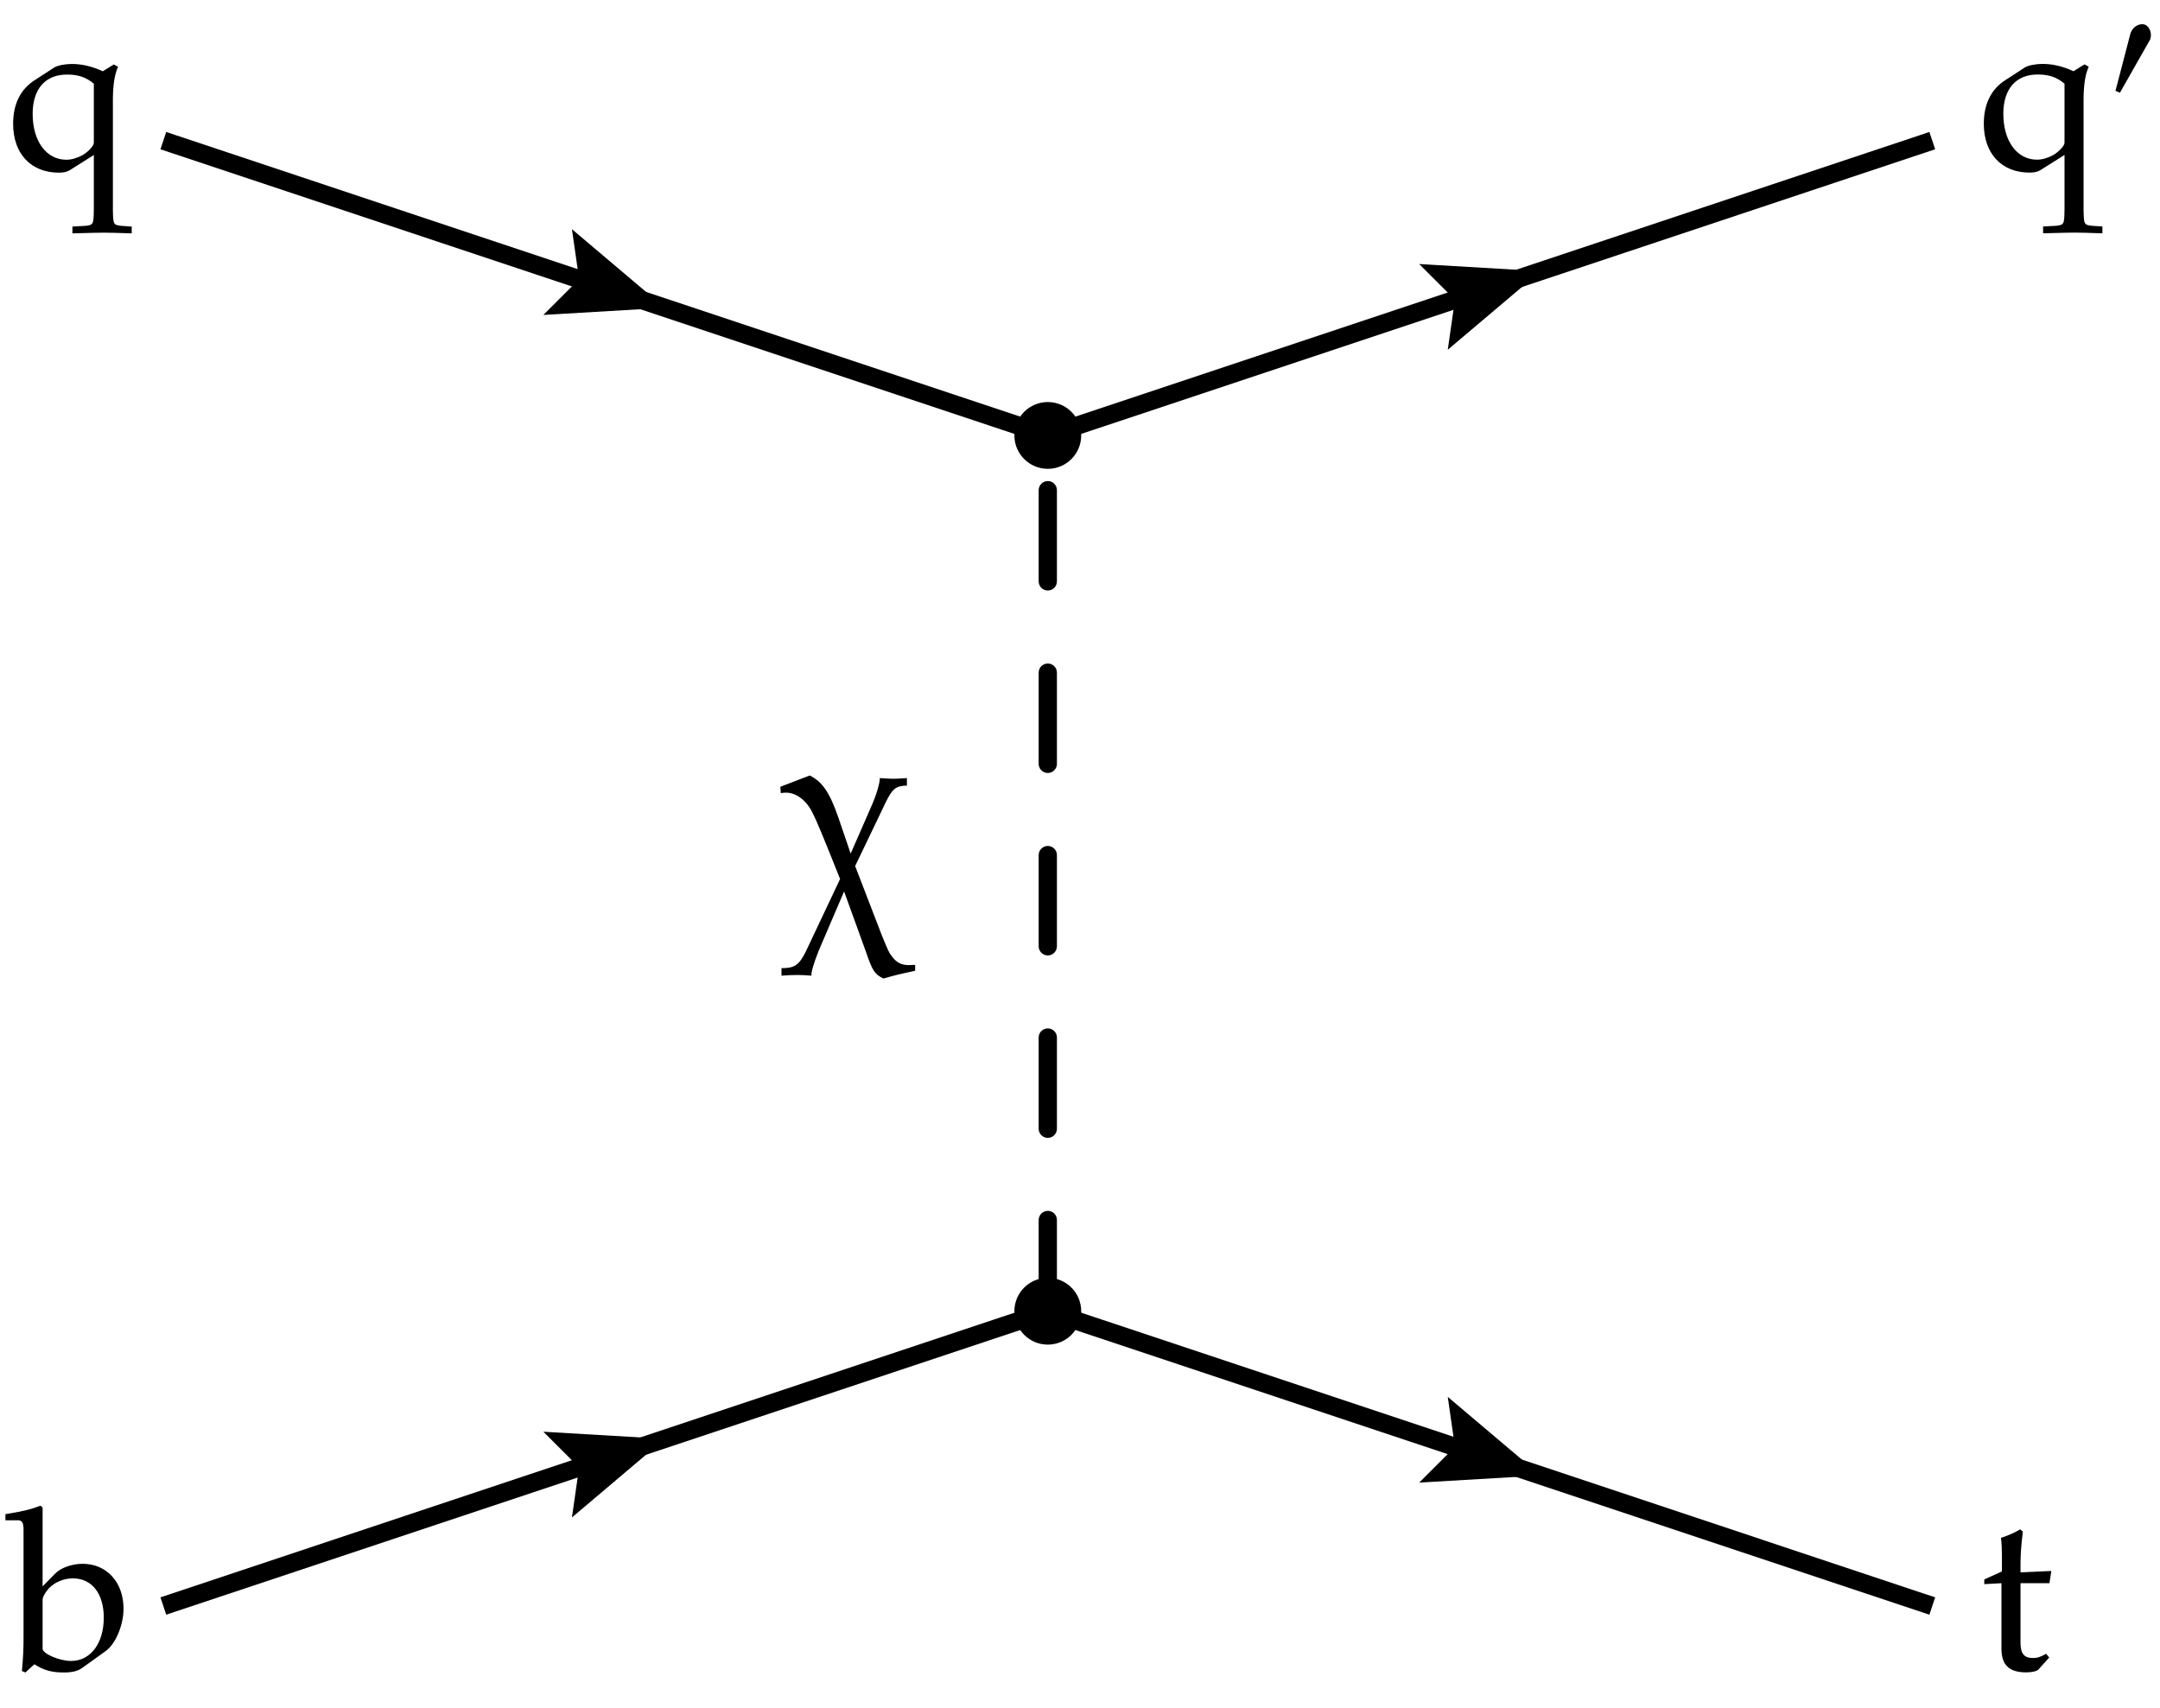
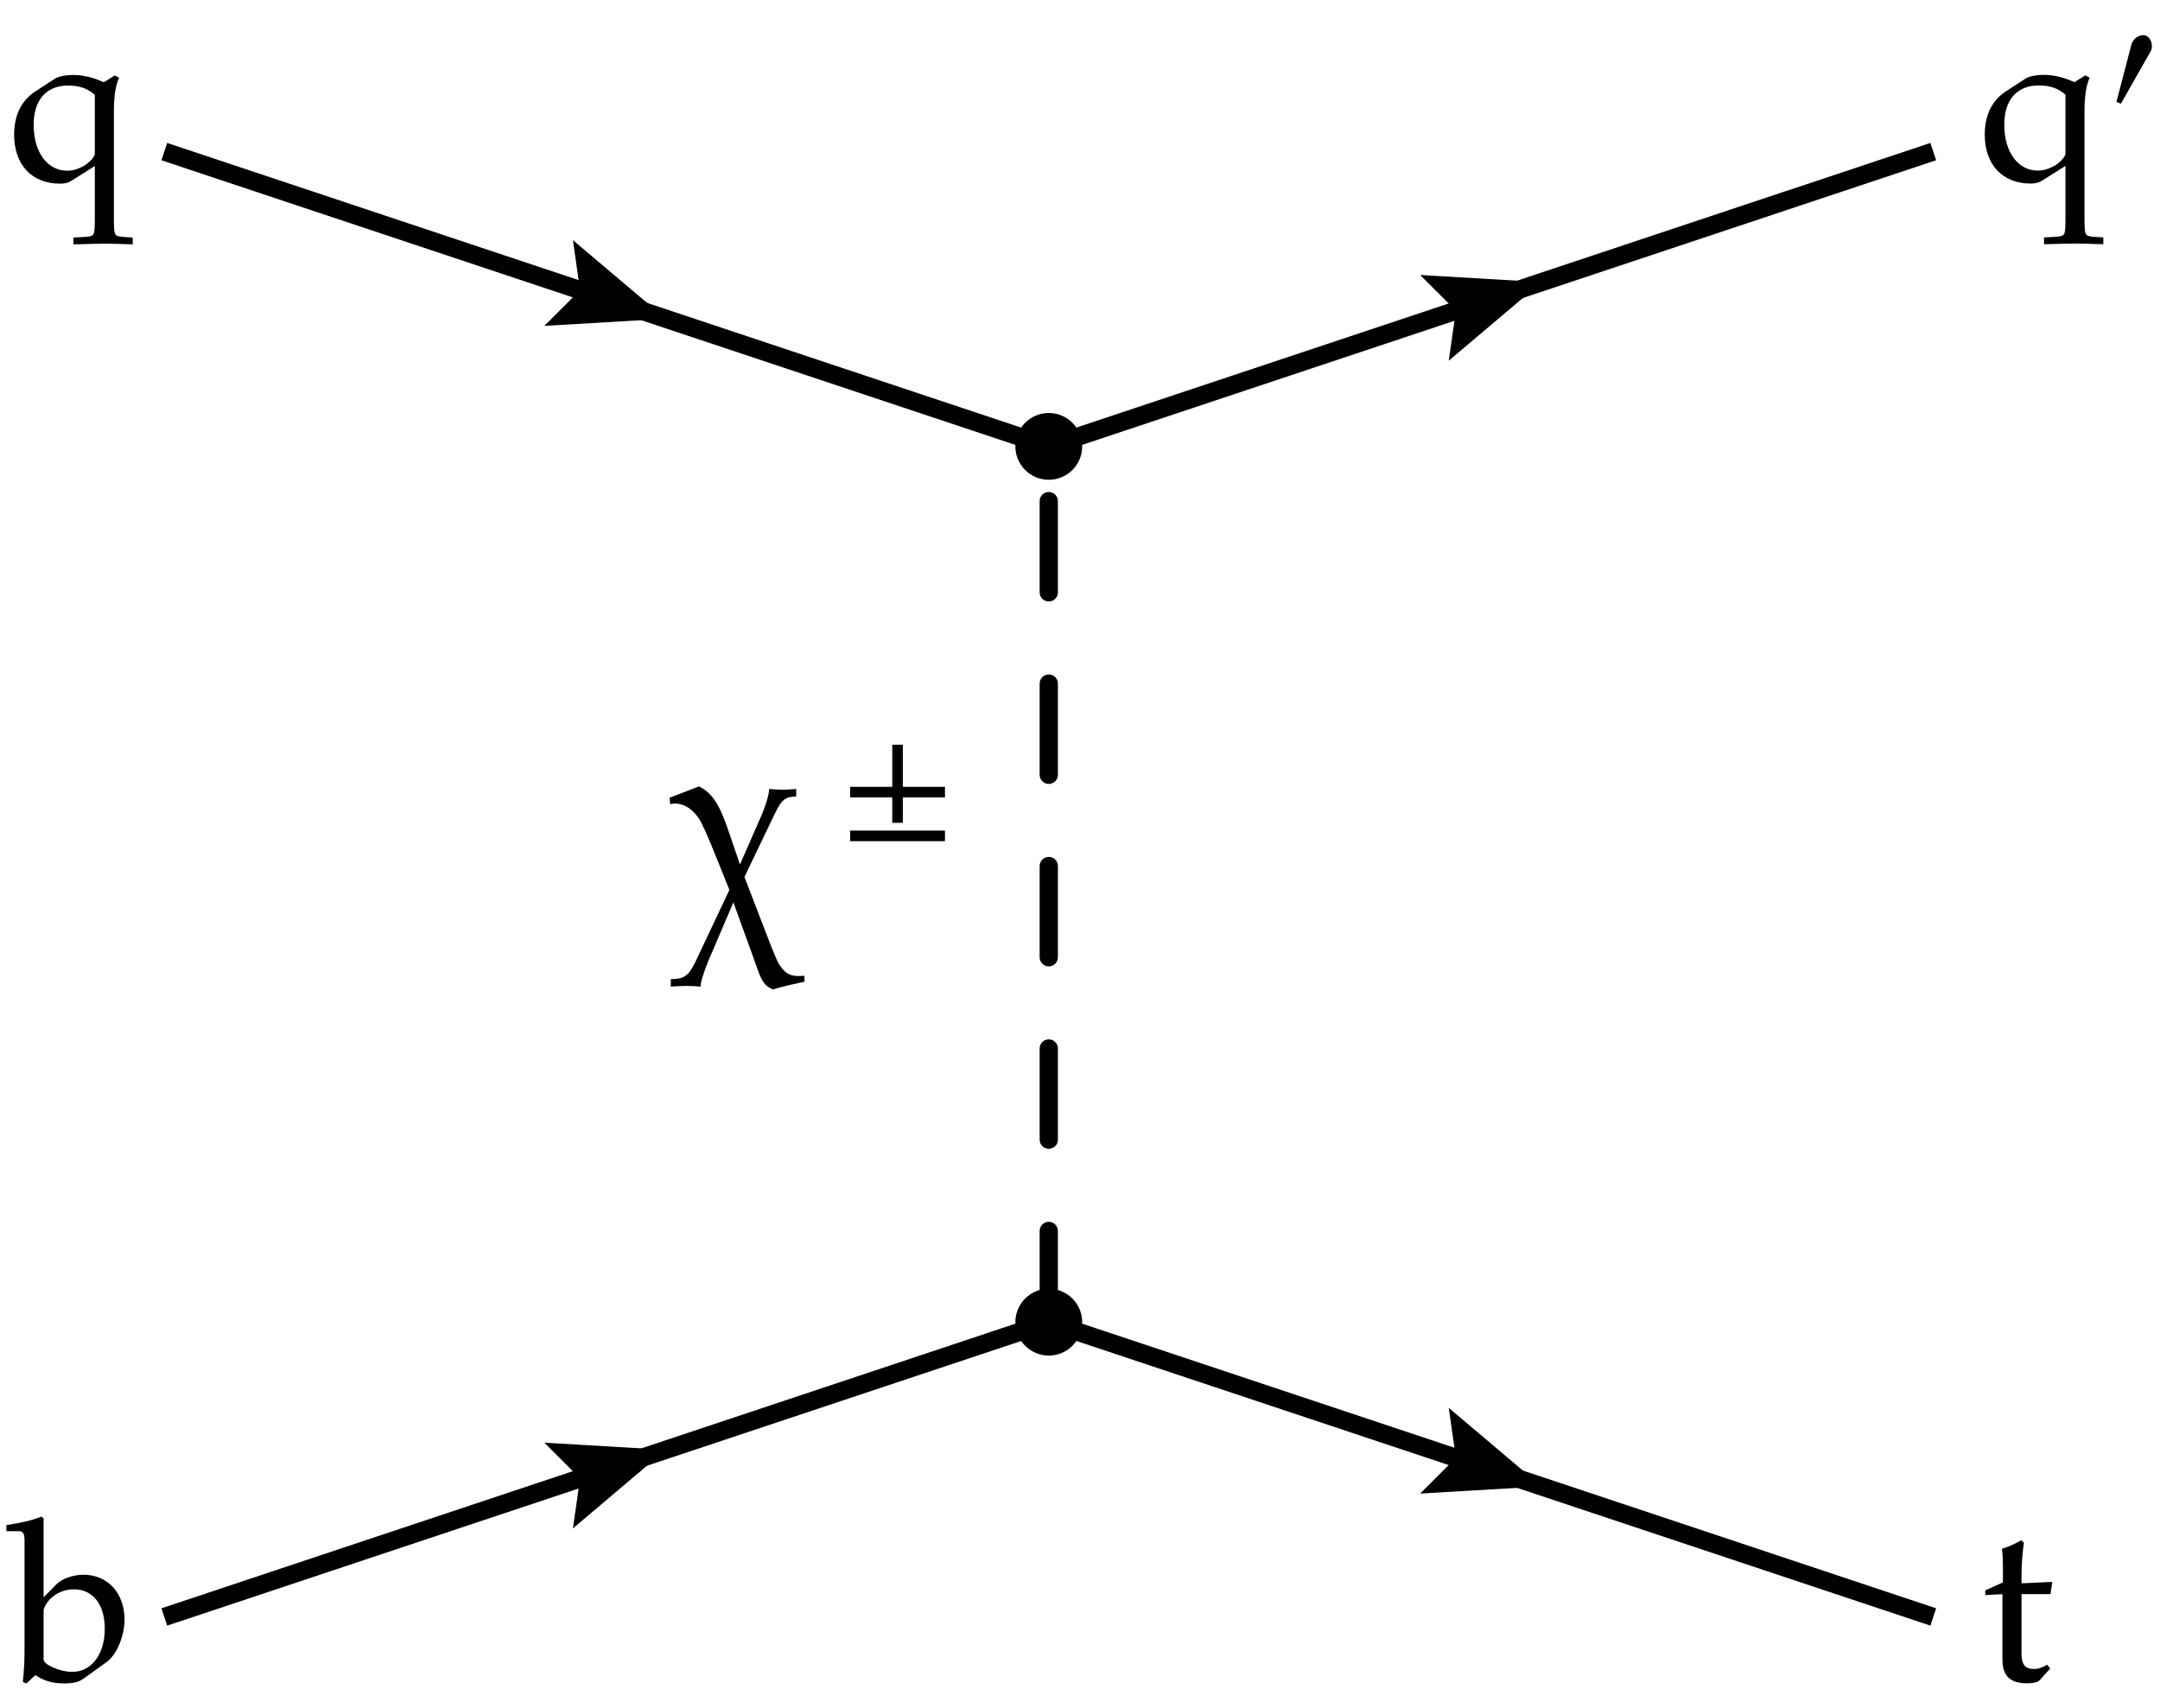
<svg xmlns="http://www.w3.org/2000/svg" width="40.483mm" height="32mm" viewBox="0 0 143.443 113.386" id="svg13823" version="1.1">
  <defs id="defs13825">
    <clipPath clipPathUnits="userSpaceOnUse" id="clipPath3628">
      <path d="m 4393.31,3086.68 0,0 c 0,-6.15 -4.98,-11.13 -11.13,-11.13 l 0,1.52 0,-1.52 c -6.14,0 -11.13,4.98 -11.13,11.13 l 1.52,0 -1.52,0 c 0,6.14 4.99,11.12 11.13,11.12 l 0,-1.51 0,1.51 c 6.15,0 11.13,-4.98 11.13,-11.12 l -1.52,0 1.52,0 m -3.04,0 0,0 c 0,4.46 -3.62,8.09 -8.09,8.09 l 0,0 c -4.47,0 -8.09,-3.63 -8.09,-8.09 l 0,0 c 0,-4.47 3.62,-8.09 8.09,-8.09 l 0,0 c 4.47,0 8.09,3.62 8.09,8.09 z" id="path3630" />
    </clipPath>
    <clipPath clipPathUnits="userSpaceOnUse" id="clipPath3618">
      <path d="m 4391.79,3086.68 c 0,-5.31 -4.3,-9.61 -9.61,-9.61 -5.3,0 -9.61,4.3 -9.61,9.61 0,5.3 4.31,9.61 9.61,9.61 5.31,0 9.61,-4.31 9.61,-9.61 z" id="path3620" />
    </clipPath>
    <clipPath clipPathUnits="userSpaceOnUse" id="clipPath3608">
      <path d="m 4393.31,2794.93 0,0 c 0,-6.14 -4.98,-11.13 -11.13,-11.13 l 0,1.52 0,-1.52 c -6.14,0 -11.13,4.99 -11.13,11.13 l 1.52,0 -1.52,0 c 0,6.15 4.99,11.13 11.13,11.13 l 0,-1.52 0,1.52 c 6.15,0 11.13,-4.98 11.13,-11.13 l -1.52,0 1.52,0 m -3.04,0 0,0 c 0,4.47 -3.62,8.09 -8.09,8.09 l 0,0 c -4.47,0 -8.09,-3.62 -8.09,-8.09 l 0,0 c 0,-4.46 3.62,-8.09 8.09,-8.09 l 0,0 c 4.47,0 8.09,3.63 8.09,8.09 z" id="path3610" />
    </clipPath>
    <clipPath clipPathUnits="userSpaceOnUse" id="clipPath3598">
      <path d="m 4391.79,2794.93 c 0,-5.3 -4.3,-9.61 -9.61,-9.61 -5.3,0 -9.61,4.31 -9.61,9.61 0,5.31 4.31,9.61 9.61,9.61 5.31,0 9.61,-4.3 9.61,-9.61 z" id="path3600" />
    </clipPath>
    <clipPath clipPathUnits="userSpaceOnUse" id="clipPath3448">
      <path d="m 4379.14,2855.71 0,0 0,30.4 c 0,1.67 1.36,3.03 3.04,3.03 1.68,0 3.04,-1.36 3.04,-3.03 l 0,0 0,-30.4 c 0,-1.67 -1.36,-3.03 -3.04,-3.03 -1.68,0 -3.04,1.36 -3.04,3.03 z m 0,60.78 0,0 0,30.39 c 0,1.68 1.36,3.04 3.04,3.04 1.68,0 3.04,-1.36 3.04,-3.04 l 0,0 0,-30.39 c 0,-1.67 -1.36,-3.04 -3.04,-3.04 -1.68,0 -3.04,1.37 -3.04,3.04 z m 0,60.78 0,0 0,30.39 c 0,1.68 1.36,3.04 3.04,3.04 1.68,0 3.04,-1.36 3.04,-3.04 l 0,0 0,-30.39 c 0,-1.68 -1.36,-3.04 -3.04,-3.04 -1.68,0 -3.04,1.36 -3.04,3.04 z m 0,60.78 0,0 0,30.39 c 0,1.68 1.36,3.04 3.04,3.04 1.68,0 3.04,-1.36 3.04,-3.04 l 0,0 0,-30.39 c 0,-1.67 -1.36,-3.04 -3.04,-3.04 -1.68,0 -3.04,1.37 -3.04,3.04 z m 0,-243.12 0,0 0,30.39 c 0,1.68 1.36,3.04 3.04,3.04 1.68,0 3.04,-1.36 3.04,-3.04 l 0,0 0,-30.39 c 0,-1.67 -1.36,-3.04 -3.04,-3.04 -1.68,0 -3.04,1.37 -3.04,3.04 z" id="path3450" />
    </clipPath>
    <clipPath clipPathUnits="userSpaceOnUse" id="clipPath3438">
      <path d="m 4542.55,2739.99 0,0 -32.67,-1.92 -3.99,-0.24 2.83,2.83 9.61,9.61 1.07,-1.07 -1.5,-0.22 -1.92,13.45 -0.57,3.96 3.05,-2.58 24.99,-21.14 2.9,-2.46 -3.8,-0.22 m -0.17,3.03 0.09,-1.51 -0.99,-1.16 -24.98,21.14 0.98,1.16 1.5,0.21 1.93,-13.45 0.11,-0.75 -0.54,-0.54 -9.61,-9.61 -1.08,1.07 -0.09,1.52 32.68,1.92 z" id="path3440" />
    </clipPath>
    <clipPath clipPathUnits="userSpaceOnUse" id="clipPath3428">
      <path d="m 4542.47,2741.51 -32.68,-1.93 9.61,9.62 -1.92,13.45 24.99,-21.14 z" id="path3430" />
    </clipPath>
    <clipPath clipPathUnits="userSpaceOnUse" id="clipPath3418">
      <path d="m 4383.14,2797.82 0,0 291.74,-97.25 2.89,-0.96 -1.93,-5.77 -2.88,0.96 -291.74,97.25 -2.88,0.97 1.92,5.76 2.88,-0.96 z" id="path3420" />
    </clipPath>
    <clipPath clipPathUnits="userSpaceOnUse" id="clipPath3408">
      <path d="m 4251.71,2749.96 0,0 -24.99,-21.15 -3.05,-2.58 0.57,3.96 1.92,13.45 1.5,-0.21 -1.07,-1.07 -9.61,9.6 -2.83,2.83 3.99,-0.24 32.68,-1.92 3.79,-0.22 -2.9,-2.45 m -1.96,2.32 0.98,-1.16 -0.09,-1.52 -32.68,1.92 0.09,1.52 1.08,1.07 9.61,-9.61 0.53,-0.54 -0.1,-0.75 -1.92,-13.45 -1.51,0.21 -0.98,1.17 24.99,21.14 z" id="path3410" />
    </clipPath>
    <clipPath clipPathUnits="userSpaceOnUse" id="clipPath3398">
      <path d="m 4250.73,2751.12 -24.99,-21.15 1.92,13.46 -9.61,9.61 32.68,-1.92 z" id="path3400" />
    </clipPath>
    <clipPath clipPathUnits="userSpaceOnUse" id="clipPath3388">
      <path d="m 4089.48,2700.57 0,0 291.74,97.25 2.89,0.96 1.92,-5.76 -2.89,-0.97 -291.74,-97.25 -2.88,-0.96 -1.92,5.77 2.88,0.96 z" id="path3390" />
    </clipPath>
    <clipPath clipPathUnits="userSpaceOnUse" id="clipPath3378">
      <path d="m 4543.45,3138.94 0,0 -24.99,-21.14 -3.05,-2.58 0.57,3.96 1.92,13.45 1.5,-0.22 -1.07,-1.07 -9.61,9.61 -2.83,2.83 3.99,-0.24 32.67,-1.92 3.8,-0.22 -2.9,-2.46 m -1.97,2.33 0.99,-1.17 -0.09,-1.51 -32.68,1.92 0.09,1.52 1.08,1.07 9.61,-9.61 0.54,-0.54 -0.11,-0.75 -1.93,-13.45 -1.5,0.21 -0.98,1.16 24.98,21.15 z" id="path3380" />
    </clipPath>
    <clipPath clipPathUnits="userSpaceOnUse" id="clipPath3368">
      <path d="m 4542.47,3140.1 -24.99,-21.14 1.92,13.45 -9.61,9.62 32.68,-1.93 z" id="path3370" />
    </clipPath>
    <clipPath clipPathUnits="userSpaceOnUse" id="clipPath3358">
      <path d="m 4381.22,3089.56 0,0 291.74,97.24 2.88,0.97 1.93,-5.77 -2.89,-0.96 -291.74,-97.25 -2.88,-0.96 -1.92,5.77 2.88,0.96 z" id="path3360" />
    </clipPath>
    <clipPath clipPathUnits="userSpaceOnUse" id="clipPath3348">
      <path d="m 4250.82,3128.98 0,0 -32.68,-1.93 -3.99,-0.23 2.83,2.82 9.61,9.61 1.07,-1.07 -1.5,-0.21 -1.92,13.45 -0.57,3.96 3.05,-2.58 24.99,-21.14 2.9,-2.46 -3.79,-0.22 m -0.18,3.03 0.09,-1.51 -0.98,-1.17 -24.99,21.15 0.98,1.16 1.51,0.21 1.92,-13.46 0.1,-0.75 -0.53,-0.53 -9.61,-9.61 -1.08,1.07 -0.09,1.52 32.68,1.92 z" id="path3350" />
    </clipPath>
    <clipPath clipPathUnits="userSpaceOnUse" id="clipPath3338">
      <path d="m 4250.73,3130.5 -32.68,-1.93 9.61,9.61 -1.92,13.46 24.99,-21.14 z" id="path3340" />
    </clipPath>
    <clipPath clipPathUnits="userSpaceOnUse" id="clipPath3328">
      <path d="m 4091.4,3186.8 0,0 291.74,-97.24 2.89,-0.96 -1.92,-5.77 -2.89,0.96 -291.74,97.25 -2.88,0.96 1.92,5.77 2.88,-0.97 z" id="path3330" />
    </clipPath>
+     <clipPath clipPathUnits="userSpaceOnUse" id="clipPath3628-4">
+       <path d="m 4393.31,3086.68 0,0 c 0,-6.15 -4.98,-11.13 -11.13,-11.13 l 0,1.52 0,-1.52 c -6.14,0 -11.13,4.98 -11.13,11.13 l 1.52,0 -1.52,0 c 0,6.14 4.99,11.12 11.13,11.12 l 0,-1.51 0,1.51 c 6.15,0 11.13,-4.98 11.13,-11.12 l -1.52,0 1.52,0 m -3.04,0 0,0 c 0,4.46 -3.62,8.09 -8.09,8.09 l 0,0 c -4.47,0 -8.09,-3.63 -8.09,-8.09 l 0,0 c 0,-4.47 3.62,-8.09 8.09,-8.09 l 0,0 c 4.47,0 8.09,3.62 8.09,8.09 z" id="path3630-8" />
+     </clipPath>
+     <clipPath clipPathUnits="userSpaceOnUse" id="clipPath3618-7">
+       <path d="m 4391.79,3086.68 c 0,-5.31 -4.3,-9.61 -9.61,-9.61 -5.3,0 -9.61,4.3 -9.61,9.61 0,5.3 4.31,9.61 9.61,9.61 5.31,0 9.61,-4.31 9.61,-9.61 z" id="path3620-1" />
+     </clipPath>
+     <clipPath clipPathUnits="userSpaceOnUse" id="clipPath3608-7">
+       <path d="m 4393.31,2794.93 0,0 c 0,-6.14 -4.98,-11.13 -11.13,-11.13 l 0,1.52 0,-1.52 c -6.14,0 -11.13,4.99 -11.13,11.13 l 1.52,0 -1.52,0 c 0,6.15 4.99,11.13 11.13,11.13 l 0,-1.52 0,1.52 c 6.15,0 11.13,-4.98 11.13,-11.13 l -1.52,0 1.52,0 m -3.04,0 0,0 c 0,4.47 -3.62,8.09 -8.09,8.09 l 0,0 c -4.47,0 -8.09,-3.62 -8.09,-8.09 l 0,0 c 0,-4.46 3.62,-8.09 8.09,-8.09 l 0,0 c 4.47,0 8.09,3.63 8.09,8.09 z" id="path3610-2" />
+     </clipPath>
+     <clipPath clipPathUnits="userSpaceOnUse" id="clipPath3598-7">
+       <path d="m 4391.79,2794.93 c 0,-5.3 -4.3,-9.61 -9.61,-9.61 -5.3,0 -9.61,4.31 -9.61,9.61 0,5.31 4.31,9.61 9.61,9.61 5.31,0 9.61,-4.3 9.61,-9.61 z" id="path3600-2" />
+     </clipPath>
+     <clipPath clipPathUnits="userSpaceOnUse" id="clipPath3448-2">
+       <path d="m 4379.14,2855.71 0,0 0,30.4 c 0,1.67 1.36,3.03 3.04,3.03 1.68,0 3.04,-1.36 3.04,-3.03 l 0,0 0,-30.4 c 0,-1.67 -1.36,-3.03 -3.04,-3.03 -1.68,0 -3.04,1.36 -3.04,3.03 z m 0,60.78 0,0 0,30.39 c 0,1.68 1.36,3.04 3.04,3.04 1.68,0 3.04,-1.36 3.04,-3.04 l 0,0 0,-30.39 c 0,-1.67 -1.36,-3.04 -3.04,-3.04 -1.68,0 -3.04,1.37 -3.04,3.04 z m 0,60.78 0,0 0,30.39 c 0,1.68 1.36,3.04 3.04,3.04 1.68,0 3.04,-1.36 3.04,-3.04 l 0,0 0,-30.39 c 0,-1.68 -1.36,-3.04 -3.04,-3.04 -1.68,0 -3.04,1.36 -3.04,3.04 z m 0,60.78 0,0 0,30.39 c 0,1.68 1.36,3.04 3.04,3.04 1.68,0 3.04,-1.36 3.04,-3.04 l 0,0 0,-30.39 c 0,-1.67 -1.36,-3.04 -3.04,-3.04 -1.68,0 -3.04,1.37 -3.04,3.04 z m 0,-243.12 0,0 0,30.39 c 0,1.68 1.36,3.04 3.04,3.04 1.68,0 3.04,-1.36 3.04,-3.04 l 0,0 0,-30.39 c 0,-1.67 -1.36,-3.04 -3.04,-3.04 -1.68,0 -3.04,1.37 -3.04,3.04 z" id="path3450-6" />
+     </clipPath>
+     <clipPath clipPathUnits="userSpaceOnUse" id="clipPath3438-1">
+       <path d="m 4542.55,2739.99 0,0 -32.67,-1.92 -3.99,-0.24 2.83,2.83 9.61,9.61 1.07,-1.07 -1.5,-0.22 -1.92,13.45 -0.57,3.96 3.05,-2.58 24.99,-21.14 2.9,-2.46 -3.8,-0.22 m -0.17,3.03 0.09,-1.51 -0.99,-1.16 -24.98,21.14 0.98,1.16 1.5,0.21 1.93,-13.45 0.11,-0.75 -0.54,-0.54 -9.61,-9.61 -1.08,1.07 -0.09,1.52 32.68,1.92 z" id="path3440-0" />
+     </clipPath>
+     <clipPath clipPathUnits="userSpaceOnUse" id="clipPath3428-6">
+       <path d="m 4542.47,2741.51 -32.68,-1.93 9.61,9.62 -1.92,13.45 24.99,-21.14 z" id="path3430-1" />
+     </clipPath>
+     <clipPath clipPathUnits="userSpaceOnUse" id="clipPath3418-5">
+       <path d="m 4383.14,2797.82 0,0 291.74,-97.25 2.89,-0.96 -1.93,-5.77 -2.88,0.96 -291.74,97.25 -2.88,0.97 1.92,5.76 2.88,-0.96 z" id="path3420-9" />
+     </clipPath>
+     <clipPath clipPathUnits="userSpaceOnUse" id="clipPath3408-4">
+       <path d="m 4251.71,2749.96 0,0 -24.99,-21.15 -3.05,-2.58 0.57,3.96 1.92,13.45 1.5,-0.21 -1.07,-1.07 -9.61,9.6 -2.83,2.83 3.99,-0.24 32.68,-1.92 3.79,-0.22 -2.9,-2.45 m -1.96,2.32 0.98,-1.16 -0.09,-1.52 -32.68,1.92 0.09,1.52 1.08,1.07 9.61,-9.61 0.53,-0.54 -0.1,-0.75 -1.92,-13.45 -1.51,0.21 -0.98,1.17 24.99,21.14 z" id="path3410-9" />
+     </clipPath>
+     <clipPath clipPathUnits="userSpaceOnUse" id="clipPath3398-0">
+       <path d="m 4250.73,2751.12 -24.99,-21.15 1.92,13.46 -9.61,9.61 32.68,-1.92 z" id="path3400-9" />
+     </clipPath>
+     <clipPath clipPathUnits="userSpaceOnUse" id="clipPath3388-1">
+       <path d="m 4089.48,2700.57 0,0 291.74,97.25 2.89,0.96 1.92,-5.76 -2.89,-0.97 -291.74,-97.25 -2.88,-0.96 -1.92,5.77 2.88,0.96 z" id="path3390-7" />
+     </clipPath>
+     <clipPath clipPathUnits="userSpaceOnUse" id="clipPath3378-7">
+       <path d="m 4543.45,3138.94 0,0 -24.99,-21.14 -3.05,-2.58 0.57,3.96 1.92,13.45 1.5,-0.22 -1.07,-1.07 -9.61,9.61 -2.83,2.83 3.99,-0.24 32.67,-1.92 3.8,-0.22 -2.9,-2.46 m -1.97,2.33 0.99,-1.17 -0.09,-1.51 -32.68,1.92 0.09,1.52 1.08,1.07 9.61,-9.61 0.54,-0.54 -0.11,-0.75 -1.93,-13.45 -1.5,0.21 -0.98,1.16 24.98,21.15 z" id="path3380-1" />
+     </clipPath>
+     <clipPath clipPathUnits="userSpaceOnUse" id="clipPath3368-1">
+       <path d="m 4542.47,3140.1 -24.99,-21.14 1.92,13.45 -9.61,9.62 32.68,-1.93 z" id="path3370-5" />
+     </clipPath>
+     <clipPath clipPathUnits="userSpaceOnUse" id="clipPath3358-9">
+       <path d="m 4381.22,3089.56 0,0 291.74,97.24 2.88,0.97 1.93,-5.77 -2.89,-0.96 -291.74,-97.25 -2.88,-0.96 -1.92,5.77 2.88,0.96 z" id="path3360-7" />
+     </clipPath>
+     <clipPath clipPathUnits="userSpaceOnUse" id="clipPath3348-7">
+       <path d="m 4250.82,3128.98 0,0 -32.68,-1.93 -3.99,-0.23 2.83,2.82 9.61,9.61 1.07,-1.07 -1.5,-0.21 -1.92,13.45 -0.57,3.96 3.05,-2.58 24.99,-21.14 2.9,-2.46 -3.79,-0.22 m -0.18,3.03 0.09,-1.51 -0.98,-1.17 -24.99,21.15 0.98,1.16 1.51,0.21 1.92,-13.46 0.1,-0.75 -0.53,-0.53 -9.61,-9.61 -1.08,1.07 -0.09,1.52 32.68,1.92 z" id="path3350-6" />
+     </clipPath>
+     <clipPath clipPathUnits="userSpaceOnUse" id="clipPath3338-7">
+       <path d="m 4250.73,3130.5 -32.68,-1.93 9.61,9.61 -1.92,13.46 24.99,-21.14 z" id="path3340-3" />
+     </clipPath>
+     <clipPath clipPathUnits="userSpaceOnUse" id="clipPath3328-6">
+       <path d="m 4091.4,3186.8 0,0 291.74,-97.24 2.89,-0.96 -1.92,-5.77 -2.89,0.96 -291.74,97.25 -2.88,0.96 1.92,5.77 2.88,-0.97 z" id="path3330-5" />
+     </clipPath>
  </defs>
  <g id="layer1" transform="translate(354.5784,157.2604)">
-     <g id="g3324" transform="matrix(0.1993655,0,0,-0.1993655,-1158.651,487.0354)">
-       <g clip-path="url(#clipPath3328)" id="g3326">
+     <g id="g3324" transform="matrix(0.1993655,0,0,-0.1993655,-1158.586,487.7629)">
+       <g clip-path="url(#clipPath3328-6)" id="g3326">
        <path id="path3332" style="fill:#000000;fill-opacity:1;fill-rule:nonzero;stroke:none" d="m 4091.4,3186.8 0,0 291.74,-97.24 2.89,-0.96 -1.92,-5.77 -2.89,0.96 -291.74,97.25 -2.88,0.96 1.92,5.77" />
      </g>
    </g>
-     <g id="g3334" transform="matrix(0.1993655,0,0,-0.1993655,-1158.651,487.0354)">
-       <g clip-path="url(#clipPath3338)" id="g3336">
+     <g id="g3334" transform="matrix(0.1993655,0,0,-0.1993655,-1158.586,487.7629)">
+       <g clip-path="url(#clipPath3338-7)" id="g3336">
        <path id="path3342" style="fill:#000000;fill-opacity:1;fill-rule:nonzero;stroke:none" d="m 4250.73,3130.5 -32.68,-1.93 9.61,9.61 -1.92,13.46" />
      </g>
    </g>
-     <g id="g3344" transform="matrix(0.1993655,0,0,-0.1993655,-1158.651,487.0354)">
-       <g clip-path="url(#clipPath3348)" id="g3346">
+     <g id="g3344" transform="matrix(0.1993655,0,0,-0.1993655,-1158.586,487.7629)">
+       <g clip-path="url(#clipPath3348-7)" id="g3346">
        <path id="path3352" style="fill:#000000;fill-opacity:1;fill-rule:nonzero;stroke:none" d="m 4250.82,3128.98 0,0 -32.68,-1.93 -3.99,-0.23 2.83,2.82 9.61,9.61 1.07,-1.07 -1.5,-0.21 -1.92,13.45 -0.57,3.96 3.05,-2.58 24.99,-21.14 2.9,-2.46 -3.79,-0.22 m -0.18,3.03 0.09,-1.51 -0.98,-1.17 -24.99,21.15 0.98,1.16 1.51,0.21 1.92,-13.46 0.1,-0.75 -0.53,-0.53 -9.61,-9.61 -1.08,1.07 -0.09,1.52 32.68,1.92" />
      </g>
    </g>
-     <g id="g3354" transform="matrix(0.1993655,0,0,-0.1993655,-1158.651,487.0354)">
-       <g clip-path="url(#clipPath3358)" id="g3356">
+     <g id="g3354" transform="matrix(0.1993655,0,0,-0.1993655,-1158.586,487.7629)">
+       <g clip-path="url(#clipPath3358-9)" id="g3356">
        <path id="path3362" style="fill:#000000;fill-opacity:1;fill-rule:nonzero;stroke:none" d="m 4381.22,3089.56 0,0 291.74,97.24 2.88,0.97 1.93,-5.77 -2.89,-0.96 -291.74,-97.25 -2.88,-0.96 -1.92,5.77" />
      </g>
    </g>
-     <g id="g3364" transform="matrix(0.1993655,0,0,-0.1993655,-1158.651,487.0354)">
-       <g clip-path="url(#clipPath3368)" id="g3366">
+     <g id="g3364" transform="matrix(0.1993655,0,0,-0.1993655,-1158.586,487.7629)">
+       <g clip-path="url(#clipPath3368-1)" id="g3366">
        <path id="path3372" style="fill:#000000;fill-opacity:1;fill-rule:nonzero;stroke:none" d="m 4542.47,3140.1 -24.99,-21.14 1.92,13.45 -9.61,9.62" />
      </g>
    </g>
-     <g id="g3374" transform="matrix(0.1993655,0,0,-0.1993655,-1158.651,487.0354)">
-       <g clip-path="url(#clipPath3378)" id="g3376">
+     <g id="g3374" transform="matrix(0.1993655,0,0,-0.1993655,-1158.586,487.7629)">
+       <g clip-path="url(#clipPath3378-7)" id="g3376">
        <path id="path3382" style="fill:#000000;fill-opacity:1;fill-rule:nonzero;stroke:none" d="m 4543.45,3138.94 0,0 -24.99,-21.14 -3.05,-2.58 0.57,3.96 1.92,13.45 1.5,-0.22 -1.07,-1.07 -9.61,9.61 -2.83,2.83 3.99,-0.24 32.67,-1.92 3.8,-0.22 -2.9,-2.46 m -1.97,2.33 0.99,-1.17 -0.09,-1.51 -32.68,1.92 0.09,1.52 1.08,1.07 9.61,-9.61 0.54,-0.54 -0.11,-0.75 -1.93,-13.45 -1.5,0.21 -0.98,1.16 24.98,21.15" />
      </g>
    </g>
-     <g id="g3384" transform="matrix(0.1993655,0,0,-0.1993655,-1158.651,487.0354)">
-       <g clip-path="url(#clipPath3388)" id="g3386">
+     <g id="g3384" transform="matrix(0.1993655,0,0,-0.1993655,-1158.586,487.7629)">
+       <g clip-path="url(#clipPath3388-1)" id="g3386">
        <path id="path3392" style="fill:#000000;fill-opacity:1;fill-rule:nonzero;stroke:none" d="m 4089.48,2700.57 0,0 291.74,97.25 2.89,0.96 1.92,-5.76 -2.89,-0.97 -291.74,-97.25 -2.88,-0.96 -1.92,5.77" />
      </g>
    </g>
-     <g id="g3394" transform="matrix(0.1993655,0,0,-0.1993655,-1158.651,487.0354)">
-       <g clip-path="url(#clipPath3398)" id="g3396">
+     <g id="g3394" transform="matrix(0.1993655,0,0,-0.1993655,-1158.586,487.7629)">
+       <g clip-path="url(#clipPath3398-0)" id="g3396">
        <path id="path3402" style="fill:#000000;fill-opacity:1;fill-rule:nonzero;stroke:none" d="m 4250.73,2751.12 -24.99,-21.15 1.92,13.46 -9.61,9.61" />
      </g>
    </g>
-     <g id="g3404" transform="matrix(0.1993655,0,0,-0.1993655,-1158.651,487.0354)">
-       <g clip-path="url(#clipPath3408)" id="g3406">
+     <g id="g3404" transform="matrix(0.1993655,0,0,-0.1993655,-1158.586,487.7629)">
+       <g clip-path="url(#clipPath3408-4)" id="g3406">
        <path id="path3412" style="fill:#000000;fill-opacity:1;fill-rule:nonzero;stroke:none" d="m 4251.71,2749.96 0,0 -24.99,-21.15 -3.05,-2.58 0.57,3.96 1.92,13.45 1.5,-0.21 -1.07,-1.07 -9.61,9.6 -2.83,2.83 3.99,-0.24 32.68,-1.92 3.79,-0.22 -2.9,-2.45 m -1.96,2.32 0.98,-1.16 -0.09,-1.52 -32.68,1.92 0.09,1.52 1.08,1.07 9.61,-9.61 0.53,-0.54 -0.1,-0.75 -1.92,-13.45 -1.51,0.21 -0.98,1.17 24.99,21.14" />
      </g>
    </g>
-     <g id="g3414" transform="matrix(0.1993655,0,0,-0.1993655,-1158.651,487.0354)">
-       <g clip-path="url(#clipPath3418)" id="g3416">
+     <g id="g3414" transform="matrix(0.1993655,0,0,-0.1993655,-1158.586,487.7629)">
+       <g clip-path="url(#clipPath3418-5)" id="g3416">
        <path id="path3422" style="fill:#000000;fill-opacity:1;fill-rule:nonzero;stroke:none" d="m 4383.14,2797.82 0,0 291.74,-97.25 2.89,-0.96 -1.93,-5.77 -2.88,0.96 -291.74,97.25 -2.88,0.97 1.92,5.76" />
      </g>
    </g>
-     <g id="g3424" transform="matrix(0.1993655,0,0,-0.1993655,-1158.651,487.0354)">
-       <g clip-path="url(#clipPath3428)" id="g3426">
+     <g id="g3424" transform="matrix(0.1993655,0,0,-0.1993655,-1158.586,487.7629)">
+       <g clip-path="url(#clipPath3428-6)" id="g3426">
        <path id="path3432" style="fill:#000000;fill-opacity:1;fill-rule:nonzero;stroke:none" d="m 4542.47,2741.51 -32.68,-1.93 9.61,9.62 -1.92,13.45" />
      </g>
    </g>
-     <g id="g3434" transform="matrix(0.1993655,0,0,-0.1993655,-1158.651,487.0354)">
-       <g clip-path="url(#clipPath3438)" id="g3436">
+     <g id="g3434" transform="matrix(0.1993655,0,0,-0.1993655,-1158.586,487.7629)">
+       <g clip-path="url(#clipPath3438-1)" id="g3436">
        <path id="path3442" style="fill:#000000;fill-opacity:1;fill-rule:nonzero;stroke:none" d="m 4542.55,2739.99 0,0 -32.67,-1.92 -3.99,-0.24 2.83,2.83 9.61,9.61 1.07,-1.07 -1.5,-0.22 -1.92,13.45 -0.57,3.96 3.05,-2.58 24.99,-21.14 2.9,-2.46 -3.8,-0.22 m -0.17,3.03 0.09,-1.51 -0.99,-1.16 -24.98,21.14 0.98,1.16 1.5,0.21 1.93,-13.45 0.11,-0.75 -0.54,-0.54 -9.61,-9.61 -1.08,1.07 -0.09,1.52 32.68,1.92" />
      </g>
    </g>
-     <g id="g3444" transform="matrix(0.1993655,0,0,-0.1993655,-1158.651,487.0354)">
-       <g clip-path="url(#clipPath3448)" id="g3446">
+     <g id="g3444" transform="matrix(0.1993655,0,0,-0.1993655,-1158.586,487.7629)">
+       <g clip-path="url(#clipPath3448-2)" id="g3446">
        <path id="path3452" style="fill:#000000;fill-opacity:1;fill-rule:nonzero;stroke:none" d="m 4379.14,2855.71 0,30.4 c 0,1.67 1.36,3.03 3.04,3.03 1.68,0 3.04,-1.36 3.04,-3.03 l 0,-30.4 c 0,-1.67 -1.36,-3.03 -3.04,-3.03 -1.68,0 -3.04,1.36 -3.04,3.03 z m 0,60.78 0,30.39 c 0,1.68 1.36,3.04 3.04,3.04 1.68,0 3.04,-1.36 3.04,-3.04 l 0,-30.39 c 0,-1.67 -1.36,-3.04 -3.04,-3.04 -1.68,0 -3.04,1.37 -3.04,3.04 z m 0,60.78 0,30.39 c 0,1.68 1.36,3.04 3.04,3.04 1.68,0 3.04,-1.36 3.04,-3.04 l 0,-30.39 c 0,-1.68 -1.36,-3.04 -3.04,-3.04 -1.68,0 -3.04,1.36 -3.04,3.04 z m 0,60.78 0,30.39 c 0,1.68 1.36,3.04 3.04,3.04 1.68,0 3.04,-1.36 3.04,-3.04 l 0,-30.39 c 0,-1.67 -1.36,-3.04 -3.04,-3.04 -1.68,0 -3.04,1.37 -3.04,3.04 z m 0,-243.12 0,30.39 c 0,1.68 1.36,3.04 3.04,3.04 1.68,0 3.04,-1.36 3.04,-3.04 l 0,-30.39 c 0,-1.67 -1.36,-3.04 -3.04,-3.04 -1.68,0 -3.04,1.37 -3.04,3.04" />
      </g>
    </g>
-     <g id="g3594" transform="matrix(0.1993655,0,0,-0.1993655,-1158.651,487.0354)">
-       <g clip-path="url(#clipPath3598)" id="g3596">
+     <g id="g3594" transform="matrix(0.1993655,0,0,-0.1993655,-1158.586,487.7629)">
+       <g clip-path="url(#clipPath3598-7)" id="g3596">
        <path id="path3602" style="fill:#000000;fill-opacity:1;fill-rule:nonzero;stroke:none" d="m 4391.79,2794.93 c 0,-5.3 -4.3,-9.61 -9.61,-9.61 -5.3,0 -9.61,4.31 -9.61,9.61 0,5.31 4.31,9.61 9.61,9.61 5.31,0 9.61,-4.3 9.61,-9.61" />
      </g>
    </g>
-     <g id="g3604" transform="matrix(0.1993655,0,0,-0.1993655,-1158.651,487.0354)">
-       <g clip-path="url(#clipPath3608)" id="g3606">
+     <g id="g3604" transform="matrix(0.1993655,0,0,-0.1993655,-1158.586,487.7629)">
+       <g clip-path="url(#clipPath3608-7)" id="g3606">
        <path id="path3612" style="fill:#000000;fill-opacity:1;fill-rule:nonzero;stroke:none" d="m 4393.31,2794.93 0,0 c 0,-6.14 -4.98,-11.13 -11.13,-11.13 l 0,1.52 0,-1.52 c -6.14,0 -11.13,4.99 -11.13,11.13 l 1.52,0 -1.52,0 c 0,6.15 4.99,11.13 11.13,11.13 l 0,-1.52 0,1.52 c 6.15,0 11.13,-4.98 11.13,-11.13 l -1.52,0 1.52,0 m -3.04,0 0,0 c 0,4.47 -3.62,8.09 -8.09,8.09 l 0,0 c -4.47,0 -8.09,-3.62 -8.09,-8.09 l 0,0 c 0,-4.46 3.62,-8.09 8.09,-8.09 l 0,0 c 4.47,0 8.09,3.63 8.09,8.09" />
      </g>
    </g>
-     <g id="g3614" transform="matrix(0.1993655,0,0,-0.1993655,-1158.651,487.0354)">
-       <g clip-path="url(#clipPath3618)" id="g3616">
+     <g id="g3614" transform="matrix(0.1993655,0,0,-0.1993655,-1158.586,487.7629)">
+       <g clip-path="url(#clipPath3618-7)" id="g3616">
        <path id="path3622" style="fill:#000000;fill-opacity:1;fill-rule:nonzero;stroke:none" d="m 4391.79,3086.68 c 0,-5.31 -4.3,-9.61 -9.61,-9.61 -5.3,0 -9.61,4.3 -9.61,9.61 0,5.3 4.31,9.61 9.61,9.61 5.31,0 9.61,-4.31 9.61,-9.61" />
      </g>
    </g>
-     <g id="g3624" transform="matrix(0.1993655,0,0,-0.1993655,-1158.651,487.0354)">
-       <g clip-path="url(#clipPath3628)" id="g3626">
+     <g id="g3624" transform="matrix(0.1993655,0,0,-0.1993655,-1158.586,487.7629)">
+       <g clip-path="url(#clipPath3628-4)" id="g3626">
        <path id="path3632" style="fill:#000000;fill-opacity:1;fill-rule:nonzero;stroke:none" d="m 4393.31,3086.68 0,0 c 0,-6.15 -4.98,-11.13 -11.13,-11.13 l 0,1.52 0,-1.52 c -6.14,0 -11.13,4.98 -11.13,11.13 l 1.52,0 -1.52,0 c 0,6.14 4.99,11.12 11.13,11.12 l 0,-1.51 0,1.51 c 6.15,0 11.13,-4.98 11.13,-11.12 l -1.52,0 1.52,0 m -3.04,0 0,0 c 0,4.46 -3.62,8.09 -8.09,8.09 l 0,0 c -4.47,0 -8.09,-3.63 -8.09,-8.09 l 0,0 c 0,-4.47 3.62,-8.09 8.09,-8.09 l 0,0 c 4.47,0 8.09,3.62 8.09,8.09" />
      </g>
    </g>
-     <text xml:space="preserve" style="font-style:normal;font-weight:normal;font-size:15px;line-height:125%;font-family:sans-serif;letter-spacing:5px;word-spacing:0px;fill:#000000;fill-opacity:1;stroke:none;stroke-width:1px;stroke-linecap:butt;stroke-linejoin:miter;stroke-opacity:1" x="-223.369" y="-145.986" id="text6640-9-5-06-9-6">
-       <tspan id="tspan6642-4-35-1-1-1" x="-223.369" y="-145.986" style="font-style:normal;font-variant:normal;font-weight:500;font-stretch:normal;font-size:15px;font-family:'URW Palladio L';-inkscape-font-specification:'URW Palladio L Medium'">q</tspan>
-     </text>
-     <text xml:space="preserve" style="font-style:normal;font-weight:normal;font-size:15px;line-height:125%;font-family:sans-serif;letter-spacing:5px;word-spacing:0px;fill:#000000;fill-opacity:1;stroke:none;stroke-width:1px;stroke-linecap:butt;stroke-linejoin:miter;stroke-opacity:1" x="-223.131" y="-46.379" id="text6640-9-5-0-5-77-1">
-       <tspan id="tspan6642-4-35-6-5-1-5" x="-223.131" y="-46.379" style="font-style:normal;font-variant:normal;font-weight:500;font-stretch:normal;font-size:15px;font-family:'URW Palladio L';-inkscape-font-specification:'URW Palladio L Medium'">t</tspan>
-     </text>
-     <text xml:space="preserve" style="font-style:normal;font-weight:normal;font-size:15.576px;line-height:125%;font-family:sans-serif;letter-spacing:4.45px;word-spacing:0px;fill:#000000;fill-opacity:1;stroke:none;stroke-width:1px;stroke-linecap:butt;stroke-linejoin:miter;stroke-opacity:1" x="-288.699" y="-43.859" id="text5535-15-9" transform="matrix(0.8234505,0.3378103,-0.4264278,1.039465,0,0)">
-       <tspan id="tspan5537-9-8" x="-288.699" y="-43.859" style="font-style:normal;font-variant:normal;font-weight:500;font-stretch:normal;font-size:17.801px;font-family:'URW Palladio L';-inkscape-font-specification:'URW Palladio L Medium'">'</tspan>
-     </text>
-     <text xml:space="preserve" style="font-style:normal;font-weight:normal;font-size:15px;line-height:125%;font-family:sans-serif;letter-spacing:5px;word-spacing:0px;fill:#000000;fill-opacity:1;stroke:none;stroke-width:1px;stroke-linecap:butt;stroke-linejoin:miter;stroke-opacity:1" x="-354.237" y="-145.98" id="text6640-9-5-1">
-       <tspan id="tspan6642-4-35-10" x="-354.237" y="-145.98" style="font-style:normal;font-variant:normal;font-weight:500;font-stretch:normal;font-size:15px;font-family:'URW Palladio L';-inkscape-font-specification:'URW Palladio L Medium'">q</tspan>
-     </text>
-     <text xml:space="preserve" style="font-style:normal;font-weight:normal;font-size:15px;line-height:125%;font-family:sans-serif;letter-spacing:5px;word-spacing:0px;fill:#000000;fill-opacity:1;stroke:none;stroke-width:1px;stroke-linecap:butt;stroke-linejoin:miter;stroke-opacity:1" x="-353.999" y="-46.373" id="text6640-9-5-0-3">
-       <tspan id="tspan6642-4-35-6-4" x="-353.999" y="-46.373" style="font-style:normal;font-variant:normal;font-weight:500;font-stretch:normal;font-size:15px;font-family:'URW Palladio L';-inkscape-font-specification:'URW Palladio L Medium'">b</tspan>
-     </text>
-     <text xml:space="preserve" style="font-style:normal;font-weight:normal;font-size:18.06px;line-height:125%;font-family:sans-serif;letter-spacing:6.02px;word-spacing:0px;fill:#000000;fill-opacity:1;stroke:none;stroke-width:1px;stroke-linecap:butt;stroke-linejoin:miter;stroke-opacity:1" x="-302.758" y="-97.337" id="text6640-9-5-0-96-7-2">
-       <tspan id="tspan4232" style="font-style:normal;font-variant:normal;font-weight:normal;font-stretch:normal;font-family:'Palatino Linotype';-inkscape-font-specification:'Palatino Linotype'" x="-302.758" y="-97.337">χ</tspan>
+     <text xml:space="preserve" style="font-style:normal;font-weight:normal;font-size:15px;line-height:125%;font-family:sans-serif;letter-spacing:5px;word-spacing:0px;fill:#000000;fill-opacity:1;stroke:none;stroke-width:1px;stroke-linecap:butt;stroke-linejoin:miter;stroke-opacity:1" x="-223.305" y="-145.258" id="text6640-9-5-06-9-6">
+       <tspan id="tspan6642-4-35-1-1-1" x="-223.305" y="-145.258" style="font-style:normal;font-variant:normal;font-weight:500;font-stretch:normal;font-size:15px;font-family:'URW Palladio L';-inkscape-font-specification:'URW Palladio L Medium'">q</tspan>
+     </text>
+     <text xml:space="preserve" style="font-style:normal;font-weight:normal;font-size:15px;line-height:125%;font-family:sans-serif;letter-spacing:5px;word-spacing:0px;fill:#000000;fill-opacity:1;stroke:none;stroke-width:1px;stroke-linecap:butt;stroke-linejoin:miter;stroke-opacity:1" x="-223.066" y="-45.652" id="text6640-9-5-0-5-77-1">
+       <tspan id="tspan6642-4-35-6-5-1-5" x="-223.066" y="-45.652" style="font-style:normal;font-variant:normal;font-weight:500;font-stretch:normal;font-size:15px;font-family:'URW Palladio L';-inkscape-font-specification:'URW Palladio L Medium'">t</tspan>
+     </text>
+     <text xml:space="preserve" style="font-style:normal;font-weight:normal;font-size:15.576px;line-height:125%;font-family:sans-serif;letter-spacing:4.45px;word-spacing:0px;fill:#000000;fill-opacity:1;stroke:none;stroke-width:1px;stroke-linecap:butt;stroke-linejoin:miter;stroke-opacity:1" x="-288.322" y="-43.282" id="text5535-15-9" transform="matrix(0.8234505,0.3378103,-0.4264278,1.039465,0,0)">
+       <tspan id="tspan5537-9-8" x="-288.322" y="-43.282" style="font-style:normal;font-variant:normal;font-weight:500;font-stretch:normal;font-size:17.801px;font-family:'URW Palladio L';-inkscape-font-specification:'URW Palladio L Medium'">'</tspan>
+     </text>
+     <text xml:space="preserve" style="font-style:normal;font-weight:normal;font-size:15px;line-height:125%;font-family:sans-serif;letter-spacing:5px;word-spacing:0px;fill:#000000;fill-opacity:1;stroke:none;stroke-width:1px;stroke-linecap:butt;stroke-linejoin:miter;stroke-opacity:1" x="-354.173" y="-145.252" id="text6640-9-5-1">
+       <tspan id="tspan6642-4-35-10" x="-354.173" y="-145.252" style="font-style:normal;font-variant:normal;font-weight:500;font-stretch:normal;font-size:15px;font-family:'URW Palladio L';-inkscape-font-specification:'URW Palladio L Medium'">q</tspan>
+     </text>
+     <text xml:space="preserve" style="font-style:normal;font-weight:normal;font-size:15px;line-height:125%;font-family:sans-serif;letter-spacing:5px;word-spacing:0px;fill:#000000;fill-opacity:1;stroke:none;stroke-width:1px;stroke-linecap:butt;stroke-linejoin:miter;stroke-opacity:1" x="-353.935" y="-45.646" id="text6640-9-5-0-3">
+       <tspan id="tspan6642-4-35-6-4" x="-353.935" y="-45.646" style="font-style:normal;font-variant:normal;font-weight:500;font-stretch:normal;font-size:15px;font-family:'URW Palladio L';-inkscape-font-specification:'URW Palladio L Medium'">b</tspan>
+     </text>
+     <text xml:space="preserve" style="font-style:normal;font-weight:normal;font-size:18.06px;line-height:125%;font-family:sans-serif;letter-spacing:6.02px;word-spacing:0px;fill:#000000;fill-opacity:1;stroke:none;stroke-width:1px;stroke-linecap:butt;stroke-linejoin:miter;stroke-opacity:1" x="-310.108" y="-96.609" id="text6640-9-5-0-96-7-2">
+       <tspan id="tspan4232" style="font-style:normal;font-variant:normal;font-weight:normal;font-stretch:normal;font-family:'Palatino Linotype';-inkscape-font-specification:'Palatino Linotype'" x="-310.108" y="-96.609">χ</tspan>
+     </text>
+     <text xml:space="preserve" style="font-style:normal;font-weight:normal;font-size:12.5px;line-height:125%;font-family:sans-serif;letter-spacing:5px;word-spacing:0px;fill:#000000;fill-opacity:1;stroke:none;stroke-width:1px;stroke-linecap:butt;stroke-linejoin:miter;stroke-opacity:1" x="-298.76" y="-101.392" id="text6640-9-5-0-96-2-7-4">
+       <tspan id="tspan5656-3-8" style="font-style:normal;font-variant:normal;font-weight:500;font-stretch:normal;font-size:12.5px;font-family:'URW Palladio L';-inkscape-font-specification:'URW Palladio L Medium'" x="-298.76" y="-101.392">±</tspan>
    </text>
  </g>
</svg>
